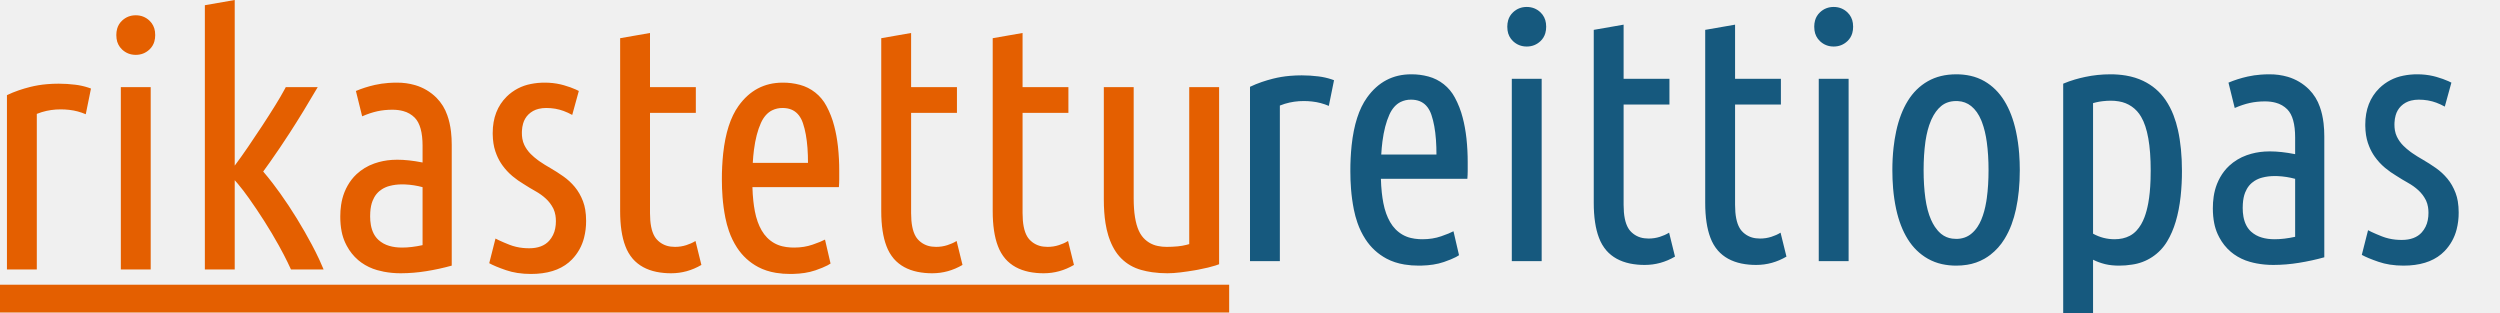
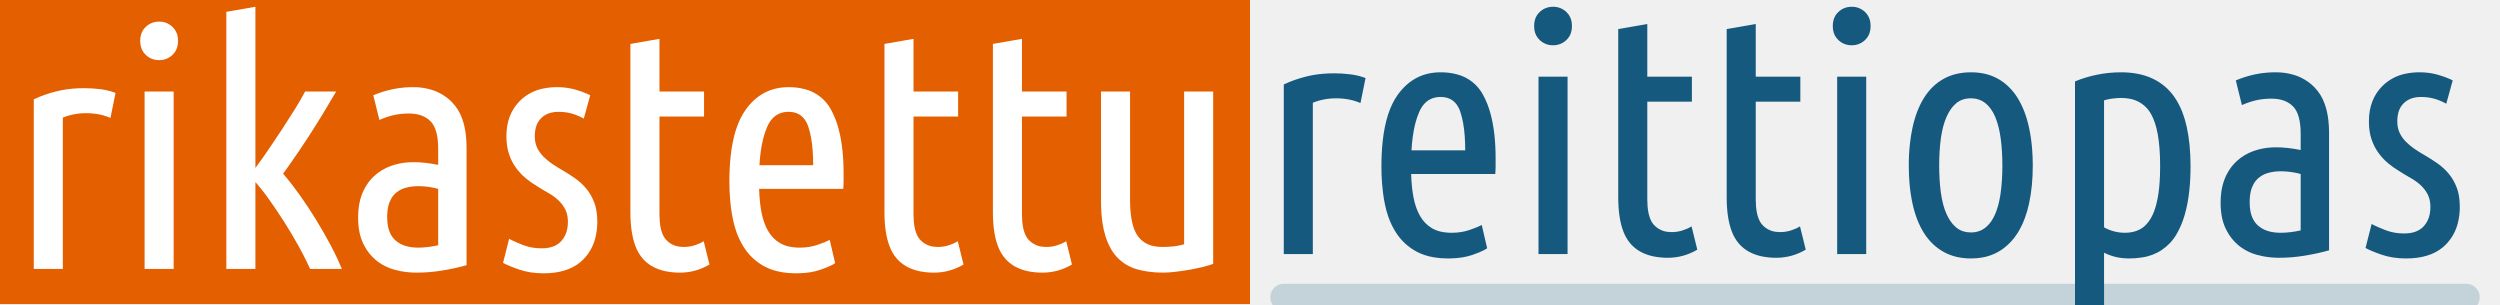
- <svg xmlns="http://www.w3.org/2000/svg" width="720" height="90" viewBox="0 0 720 90">
+ <svg xmlns="http://www.w3.org/2000/svg" width="740" height="90" viewBox="0 0 740 90">
  <defs>
    <linearGradient id="gradient" gradientTransform="rotate(90)">
      <stop offset="5%" stop-color="#e45f00" />
      <stop offset="95%" stop-color="#16597e" />
    </linearGradient>
  </defs>
-   <path stroke="#e45f00" fill="#e45f00" stroke-width="8" d="M 0 86 L 354 86" />
-   <g stroke-linecap="round" fill-rule="evenodd" stroke="#fff" stroke-width="0" fill="#e45f00" transform="translate(2,0)">
+   <rect x="0" y="0" width="370" height="90" fill="#e45f00" />
+   <g stroke-linecap="round" fill-rule="evenodd" stroke="#fff" stroke-width="0" fill="#fff" transform="translate(10,2)">
    <path d="M 80.3 25.1 L 89.5 25.1 Q 85.3 32.3 81.45 38.25 A 247.558 247.558 0 0 1 75.763 46.669 A 214.276 214.276 0 0 1 73.8 49.4 A 81.948 81.948 0 0 1 76.532 52.771 A 103.156 103.156 0 0 1 78.7 55.7 Q 81.2 59.2 83.5 62.95 Q 85.8 66.7 87.8 70.45 A 87.351 87.351 0 0 1 89.963 74.78 A 70.241 70.241 0 0 1 91.2 77.6 L 81.8 77.6 A 89.734 89.734 0 0 0 79.73 73.358 A 108.583 108.583 0 0 0 78.3 70.7 Q 76.3 67.1 74.1 63.65 Q 71.9 60.2 69.7 57.1 A 74.44 74.44 0 0 0 68.092 54.916 Q 67.277 53.851 66.507 52.939 A 40.127 40.127 0 0 0 65.6 51.9 L 65.6 77.6 L 57 77.6 L 57 1.5 L 65.6 0 L 65.6 47.7 Q 67.4 45.3 69.45 42.3 Q 71.5 39.3 73.5 36.25 Q 75.5 33.2 77.3 30.3 Q 78.847 27.808 79.951 25.759 A 56.464 56.464 0 0 0 80.3 25.1 Z M 349.1 25.1 L 349.1 76.1 A 19.304 19.304 0 0 1 348.048 76.468 Q 347.106 76.769 345.95 77.05 A 55.487 55.487 0 0 1 343.062 77.669 A 63.318 63.318 0 0 1 342.05 77.85 Q 340 78.2 337.95 78.45 Q 335.9 78.7 334.2 78.7 A 30.771 30.771 0 0 1 329.809 78.399 A 24.577 24.577 0 0 1 326.7 77.75 Q 323.3 76.8 320.9 74.4 Q 318.663 72.163 317.382 68.407 A 23.305 23.305 0 0 1 317.2 67.85 A 25.16 25.16 0 0 1 316.383 64.28 Q 315.9 61.239 315.9 57.4 L 315.9 25.1 L 324.5 25.1 L 324.5 57.1 Q 324.5 63.231 325.99 66.477 A 8.114 8.114 0 0 0 326.85 67.95 A 7.563 7.563 0 0 0 331.494 70.851 A 11.893 11.893 0 0 0 334 71.1 Q 335.6 71.1 337.2 70.95 A 16.849 16.849 0 0 0 339.656 70.528 A 19.605 19.605 0 0 0 340.5 70.3 L 340.5 25.1 L 349.1 25.1 Z M 185.2 9.5 L 185.2 25.1 L 198.4 25.1 L 198.4 32.5 L 185.2 32.5 L 185.2 61.4 Q 185.2 65.827 186.511 68.07 A 5.239 5.239 0 0 0 187.15 68.95 A 6.433 6.433 0 0 0 191.21 71.024 A 9.07 9.07 0 0 0 192.4 71.1 Q 194.1 71.1 195.65 70.6 A 13.775 13.775 0 0 0 197.004 70.087 Q 197.671 69.792 198.226 69.446 A 8.371 8.371 0 0 0 198.3 69.4 L 200 76.3 Q 195.9 78.7 191.3 78.7 A 20.925 20.925 0 0 1 187.053 78.297 Q 182.763 77.407 180.25 74.55 A 12.031 12.031 0 0 1 178.098 70.863 Q 176.6 66.95 176.6 60.8 L 176.6 11 L 185.2 9.5 Z M 260.4 9.5 L 260.4 25.1 L 273.6 25.1 L 273.6 32.5 L 260.4 32.5 L 260.4 61.4 Q 260.4 65.827 261.711 68.07 A 5.239 5.239 0 0 0 262.35 68.95 A 6.433 6.433 0 0 0 266.41 71.024 A 9.07 9.07 0 0 0 267.6 71.1 Q 269.3 71.1 270.85 70.6 A 13.775 13.775 0 0 0 272.204 70.087 Q 272.871 69.792 273.426 69.446 A 8.371 8.371 0 0 0 273.5 69.4 L 275.2 76.3 Q 271.1 78.7 266.5 78.7 A 20.925 20.925 0 0 1 262.253 78.297 Q 257.963 77.407 255.45 74.55 A 12.031 12.031 0 0 1 253.298 70.863 Q 251.8 66.95 251.8 60.8 L 251.8 11 L 260.4 9.5 Z M 292.5 9.5 L 292.5 25.1 L 305.7 25.1 L 305.7 32.5 L 292.5 32.5 L 292.5 61.4 Q 292.5 65.827 293.811 68.07 A 5.239 5.239 0 0 0 294.45 68.95 A 6.433 6.433 0 0 0 298.51 71.024 A 9.07 9.07 0 0 0 299.7 71.1 Q 301.4 71.1 302.95 70.6 A 13.775 13.775 0 0 0 304.304 70.087 Q 304.971 69.792 305.526 69.446 A 8.371 8.371 0 0 0 305.6 69.4 L 307.3 76.3 Q 303.2 78.7 298.6 78.7 A 20.925 20.925 0 0 1 294.353 78.297 Q 290.063 77.407 287.55 74.55 A 12.031 12.031 0 0 1 285.398 70.863 Q 283.9 66.95 283.9 60.8 L 283.9 11 L 292.5 9.5 Z M 164.7 26.2 L 162.8 33.1 A 17.307 17.307 0 0 0 160.325 31.961 A 15.021 15.021 0 0 0 159.2 31.6 A 13.746 13.746 0 0 0 156.583 31.149 A 16.525 16.525 0 0 0 155.3 31.1 A 8.952 8.952 0 0 0 153.104 31.355 A 6.285 6.285 0 0 0 150.2 32.95 A 5.95 5.95 0 0 0 148.644 35.619 Q 148.37 36.568 148.314 37.707 A 12.133 12.133 0 0 0 148.3 38.3 A 9.592 9.592 0 0 0 148.434 39.945 Q 148.606 40.934 149 41.75 Q 149.7 43.2 150.85 44.35 A 18.165 18.165 0 0 0 152.917 46.12 A 20.588 20.588 0 0 0 153.45 46.5 Q 154.9 47.5 156.5 48.4 Q 158.4 49.5 160.25 50.8 Q 162.1 52.1 163.55 53.85 Q 165 55.6 165.9 57.95 A 12.741 12.741 0 0 1 166.546 60.362 Q 166.8 61.847 166.8 63.6 A 19.087 19.087 0 0 1 166.206 68.487 A 13.905 13.905 0 0 1 162.75 74.7 Q 159.143 78.441 152.562 78.85 A 26.784 26.784 0 0 1 150.9 78.9 A 25.051 25.051 0 0 1 146.988 78.608 A 19.43 19.43 0 0 1 143.7 77.8 Q 140.5 76.7 138.9 75.8 L 140.7 68.7 A 23.797 23.797 0 0 0 141.74 69.22 Q 142.956 69.793 144.638 70.456 A 74.968 74.968 0 0 0 144.75 70.5 A 14.515 14.515 0 0 0 148.608 71.412 A 17.814 17.814 0 0 0 150.4 71.5 Q 154.2 71.5 156.15 69.35 A 7.347 7.347 0 0 0 157.9 65.804 A 10.536 10.536 0 0 0 158.1 63.7 A 10.152 10.152 0 0 0 157.968 62.02 Q 157.802 61.032 157.428 60.213 A 6.128 6.128 0 0 0 157.3 59.95 Q 156.5 58.4 155.2 57.2 Q 153.9 56 152.2 55.05 Q 150.5 54.1 148.8 53 A 23.817 23.817 0 0 1 145.7 50.817 A 26.224 26.224 0 0 1 145.5 50.65 Q 143.9 49.3 142.65 47.55 A 14.462 14.462 0 0 1 141.029 44.577 A 16.996 16.996 0 0 1 140.65 43.55 Q 139.947 41.441 139.903 38.672 A 23.445 23.445 0 0 1 139.9 38.3 Q 139.9 31.8 143.95 27.8 A 13.515 13.515 0 0 1 150.864 24.191 A 19.795 19.795 0 0 1 154.9 23.8 A 20.099 20.099 0 0 1 159.497 24.314 A 18.381 18.381 0 0 1 160.4 24.55 Q 162.391 25.124 163.854 25.786 A 15.237 15.237 0 0 1 164.7 26.2 Z M 239.6 53.9 L 214.7 53.9 A 48.678 48.678 0 0 0 214.959 57.862 A 37.686 37.686 0 0 0 215.4 60.85 A 19.958 19.958 0 0 0 216.218 63.886 A 15.458 15.458 0 0 0 217.35 66.35 Q 218.7 68.7 220.95 70 A 8.989 8.989 0 0 0 223.334 70.933 Q 224.417 71.197 225.682 71.271 A 17.399 17.399 0 0 0 226.7 71.3 Q 229.6 71.3 232.05 70.45 Q 234.5 69.6 235.6 69 L 237.2 75.9 A 8.423 8.423 0 0 1 236.33 76.418 Q 235.042 77.095 232.85 77.85 A 18.089 18.089 0 0 1 229.738 78.604 Q 228.191 78.844 226.43 78.889 A 32.245 32.245 0 0 1 225.6 78.9 A 25.097 25.097 0 0 1 221.495 78.582 Q 218.606 78.103 216.35 76.9 Q 212.6 74.9 210.25 71.3 A 21.895 21.895 0 0 1 207.935 66.531 A 28.624 28.624 0 0 1 206.9 62.7 A 50.49 50.49 0 0 1 206.091 56.759 A 64.551 64.551 0 0 1 205.9 51.7 A 69.626 69.626 0 0 1 206.269 44.257 Q 207.231 35.342 210.7 30.5 Q 215.5 23.8 223.4 23.8 A 18.358 18.358 0 0 1 228.341 24.422 A 12.172 12.172 0 0 1 236 30.5 A 25.372 25.372 0 0 1 238.25 36.267 Q 238.975 38.997 239.338 42.255 A 63.908 63.908 0 0 1 239.7 49.3 L 239.7 51.55 Q 239.7 52.7 239.6 53.9 Z M 102.3 33.5 L 100.5 26.2 Q 103.1 25.1 106 24.45 A 26.692 26.692 0 0 1 109.82 23.891 A 32.78 32.78 0 0 1 112.3 23.8 A 18.384 18.384 0 0 1 117.558 24.518 A 14.472 14.472 0 0 1 123.7 28.15 A 13.296 13.296 0 0 1 126.821 33.191 Q 127.581 35.298 127.889 37.903 A 32.338 32.338 0 0 1 128.1 41.7 L 128.1 76.5 Q 124.5 77.5 120.75 78.1 A 46.51 46.51 0 0 1 113.456 78.7 A 43.484 43.484 0 0 1 113.4 78.7 A 25.536 25.536 0 0 1 108.56 78.255 A 22.332 22.332 0 0 1 106.65 77.8 A 14.756 14.756 0 0 1 102.059 75.611 A 13.952 13.952 0 0 1 101.15 74.9 A 14.1 14.1 0 0 1 97.861 70.777 A 16.669 16.669 0 0 1 97.4 69.85 A 14.353 14.353 0 0 1 96.395 66.694 Q 96 64.738 96 62.4 A 22.809 22.809 0 0 1 96.239 59.013 Q 96.527 57.095 97.163 55.467 A 14.09 14.09 0 0 1 97.25 55.25 A 15.008 15.008 0 0 1 99.241 51.753 A 13.237 13.237 0 0 1 100.7 50.15 A 14.553 14.553 0 0 1 105.713 47.117 A 16.618 16.618 0 0 1 105.9 47.05 A 18.914 18.914 0 0 1 110.893 46.05 A 22.299 22.299 0 0 1 112.4 46 Q 115.648 46 119.575 46.775 A 51.204 51.204 0 0 1 119.7 46.8 L 119.7 42 Q 119.7 36.2 117.45 33.9 A 7.273 7.273 0 0 0 114.144 31.994 Q 112.739 31.6 111 31.6 Q 108.7 31.6 106.65 32.05 Q 104.6 32.5 102.3 33.5 Z M 24.2 25.5 L 22.7 32.9 A 16.671 16.671 0 0 0 17.922 31.637 A 20.893 20.893 0 0 0 15.5 31.5 A 18.564 18.564 0 0 0 10.024 32.293 A 17.149 17.149 0 0 0 8.6 32.8 L 8.6 77.6 L 0 77.6 L 0 27.4 A 31.036 31.036 0 0 1 3.426 26.003 A 40.923 40.923 0 0 1 6.65 25.05 A 30.722 30.722 0 0 1 11.499 24.245 A 38.717 38.717 0 0 1 14.9 24.1 Q 17.3 24.1 19.7 24.4 A 19.728 19.728 0 0 1 23.402 25.218 A 17.839 17.839 0 0 1 24.2 25.5 Z M 41.4 25.1 L 41.4 77.6 L 32.8 77.6 L 32.8 25.1 L 41.4 25.1 Z M 119.7 70.6 L 119.7 53.9 A 23.194 23.194 0 0 0 114.709 53.12 A 21.213 21.213 0 0 0 113.8 53.1 Q 111.9 53.1 110.2 53.55 A 7.756 7.756 0 0 0 108.01 54.493 A 7.094 7.094 0 0 0 107.25 55.05 A 6.47 6.47 0 0 0 105.791 56.825 A 8.297 8.297 0 0 0 105.3 57.85 Q 104.756 59.21 104.635 61.145 A 18.498 18.498 0 0 0 104.6 62.3 A 14 14 0 0 0 104.812 64.82 Q 105.313 67.553 107 69.1 A 7.843 7.843 0 0 0 110.114 70.817 Q 111.738 71.3 113.8 71.3 Q 116.5 71.3 119.7 70.6 Z M 214.8 46.9 L 230.7 46.9 A 58.08 58.08 0 0 0 230.554 42.635 Q 230.242 38.417 229.268 35.546 A 17.026 17.026 0 0 0 229.2 35.35 A 7.6 7.6 0 0 0 228.099 33.248 Q 226.637 31.335 224.052 31.126 A 8.078 8.078 0 0 0 223.4 31.1 A 6.634 6.634 0 0 0 220.347 31.783 Q 218.323 32.813 217.15 35.4 Q 215.738 38.513 215.139 43.145 A 51.639 51.639 0 0 0 214.8 46.9 Z M 37.1 15.8 Q 34.8 15.8 33.15 14.25 A 5.145 5.145 0 0 1 31.569 11.122 A 7.274 7.274 0 0 1 31.5 10.1 A 6.63 6.63 0 0 1 31.742 8.263 A 5.016 5.016 0 0 1 33.15 5.95 Q 34.8 4.4 37.1 4.4 Q 39.4 4.4 41.05 5.95 A 5.145 5.145 0 0 1 42.631 9.078 A 7.274 7.274 0 0 1 42.7 10.1 A 6.63 6.63 0 0 1 42.458 11.937 A 5.016 5.016 0 0 1 41.05 14.25 Q 39.4 15.8 37.1 15.8 Z" vector-effect="non-scaling-stroke" />
  </g>
-   <g stroke-linecap="round" fill-rule="evenodd" stroke="#000" stroke-width="0" fill="#16597e" transform="translate(360, 2)">
+   <g stroke-linecap="round" fill-rule="evenodd" stroke="#000" stroke-width="0" fill="#16597e" transform="translate(380, 2)">
+     <path stroke="#16597e" fill="#16597e" opacity="0.2" stroke-width="8" d="M 0 86 L 350 86" />
    <path d="M 107.6 5.101 L 107.6 20.701 L 120.8 20.701 L 120.8 28.101 L 107.6 28.101 L 107.6 57.001 Q 107.6 61.428 108.911 63.671 A 5.239 5.239 0 0 0 109.55 64.551 A 6.433 6.433 0 0 0 113.61 66.625 A 9.07 9.07 0 0 0 114.8 66.701 Q 116.5 66.701 118.05 66.201 A 13.775 13.775 0 0 0 119.404 65.688 Q 120.071 65.392 120.626 65.047 A 8.371 8.371 0 0 0 120.7 65.001 L 122.4 71.901 Q 118.3 74.301 113.7 74.301 A 20.925 20.925 0 0 1 109.453 73.898 Q 105.163 73.008 102.65 70.151 A 12.031 12.031 0 0 1 100.498 66.464 Q 99 62.551 99 56.401 L 99 6.601 L 107.6 5.101 Z M 139.7 5.101 L 139.7 20.701 L 152.9 20.701 L 152.9 28.101 L 139.7 28.101 L 139.7 57.001 Q 139.7 61.428 141.011 63.671 A 5.239 5.239 0 0 0 141.65 64.551 A 6.433 6.433 0 0 0 145.71 66.625 A 9.07 9.07 0 0 0 146.9 66.701 Q 148.6 66.701 150.15 66.201 A 13.775 13.775 0 0 0 151.504 65.688 Q 152.171 65.392 152.726 65.047 A 8.371 8.371 0 0 0 152.8 65.001 L 154.5 71.901 Q 150.4 74.301 145.8 74.301 A 20.925 20.925 0 0 1 141.553 73.898 Q 137.263 73.008 134.75 70.151 A 12.031 12.031 0 0 1 132.598 66.464 Q 131.1 62.551 131.1 56.401 L 131.1 6.601 L 139.7 5.101 Z M 242.8 72.801 L 242.8 91.701 L 234.2 91.701 L 234.2 22.101 A 30.252 30.252 0 0 1 237.587 20.893 A 39.381 39.381 0 0 1 240.55 20.151 Q 244.1 19.401 247.8 19.401 A 26.673 26.673 0 0 1 252.24 19.752 Q 254.997 20.217 257.25 21.301 Q 261.2 23.201 263.65 26.751 A 21.517 21.517 0 0 1 265.968 31.181 A 29.406 29.406 0 0 1 267.25 35.451 Q 268.4 40.601 268.4 47.201 A 67.112 67.112 0 0 1 268.025 54.542 Q 267.138 62.579 264.15 67.501 A 13.997 13.997 0 0 1 253.979 74.212 A 22.336 22.336 0 0 1 250.3 74.501 A 20.168 20.168 0 0 1 248.254 74.402 Q 247.225 74.297 246.32 74.08 A 12.47 12.47 0 0 1 246.2 74.051 Q 244.4 73.601 242.8 72.801 Z M 346 21.801 L 344.1 28.701 A 17.307 17.307 0 0 0 341.625 27.562 A 15.021 15.021 0 0 0 340.5 27.201 A 13.746 13.746 0 0 0 337.883 26.75 A 16.525 16.525 0 0 0 336.6 26.701 A 8.952 8.952 0 0 0 334.404 26.956 A 6.285 6.285 0 0 0 331.5 28.551 A 5.95 5.95 0 0 0 329.944 31.219 Q 329.67 32.169 329.614 33.308 A 12.133 12.133 0 0 0 329.6 33.901 A 9.592 9.592 0 0 0 329.734 35.546 Q 329.906 36.535 330.3 37.351 Q 331 38.801 332.15 39.951 A 18.165 18.165 0 0 0 334.217 41.721 A 20.588 20.588 0 0 0 334.75 42.101 Q 336.2 43.101 337.8 44.001 Q 339.7 45.101 341.55 46.401 Q 343.4 47.701 344.85 49.451 Q 346.3 51.201 347.2 53.551 A 12.741 12.741 0 0 1 347.846 55.963 Q 348.1 57.448 348.1 59.201 A 19.087 19.087 0 0 1 347.506 64.088 A 13.905 13.905 0 0 1 344.05 70.301 Q 340.443 74.041 333.862 74.451 A 26.784 26.784 0 0 1 332.2 74.501 A 25.051 25.051 0 0 1 328.288 74.208 A 19.43 19.43 0 0 1 325 73.401 Q 321.8 72.301 320.2 71.401 L 322 64.301 A 23.797 23.797 0 0 0 323.04 64.82 Q 324.256 65.394 325.938 66.057 A 74.968 74.968 0 0 0 326.05 66.101 A 14.515 14.515 0 0 0 329.908 67.013 A 17.814 17.814 0 0 0 331.7 67.101 Q 335.5 67.101 337.45 64.951 A 7.347 7.347 0 0 0 339.2 61.404 A 10.536 10.536 0 0 0 339.4 59.301 A 10.152 10.152 0 0 0 339.268 57.621 Q 339.102 56.633 338.728 55.814 A 6.128 6.128 0 0 0 338.6 55.551 Q 337.8 54.001 336.5 52.801 Q 335.2 51.601 333.5 50.651 Q 331.8 49.701 330.1 48.601 A 23.817 23.817 0 0 1 327 46.418 A 26.224 26.224 0 0 1 326.8 46.251 Q 325.2 44.901 323.95 43.151 A 14.462 14.462 0 0 1 322.329 40.178 A 16.996 16.996 0 0 1 321.95 39.151 Q 321.247 37.041 321.203 34.273 A 23.445 23.445 0 0 1 321.2 33.901 Q 321.2 27.401 325.25 23.401 A 13.515 13.515 0 0 1 332.164 19.792 A 19.795 19.795 0 0 1 336.2 19.401 A 20.099 20.099 0 0 1 340.797 19.915 A 18.381 18.381 0 0 1 341.7 20.151 Q 343.691 20.725 345.154 21.387 A 15.237 15.237 0 0 1 346 21.801 Z M 62.6 49.501 L 37.7 49.501 A 48.678 48.678 0 0 0 37.959 53.463 A 37.686 37.686 0 0 0 38.4 56.451 A 19.958 19.958 0 0 0 39.218 59.487 A 15.458 15.458 0 0 0 40.35 61.951 Q 41.7 64.301 43.95 65.601 A 8.989 8.989 0 0 0 46.334 66.534 Q 47.417 66.798 48.682 66.872 A 17.399 17.399 0 0 0 49.7 66.901 Q 52.6 66.901 55.05 66.051 Q 57.5 65.201 58.6 64.601 L 60.2 71.501 A 8.423 8.423 0 0 1 59.33 72.019 Q 58.042 72.696 55.85 73.451 A 18.089 18.089 0 0 1 52.738 74.204 Q 51.191 74.445 49.43 74.49 A 32.245 32.245 0 0 1 48.6 74.501 A 25.097 25.097 0 0 1 44.495 74.183 Q 41.606 73.704 39.35 72.501 Q 35.6 70.501 33.25 66.901 A 21.895 21.895 0 0 1 30.935 62.132 A 28.624 28.624 0 0 1 29.9 58.301 A 50.49 50.49 0 0 1 29.091 52.359 A 64.551 64.551 0 0 1 28.9 47.301 A 69.626 69.626 0 0 1 29.269 39.858 Q 30.231 30.943 33.7 26.101 Q 38.5 19.401 46.4 19.401 A 18.358 18.358 0 0 1 51.341 20.023 A 12.172 12.172 0 0 1 59 26.101 A 25.372 25.372 0 0 1 61.25 31.868 Q 61.975 34.597 62.338 37.855 A 63.908 63.908 0 0 1 62.7 44.901 L 62.7 47.151 Q 62.7 48.301 62.6 49.501 Z M 283.6 29.101 L 281.8 21.801 Q 284.4 20.701 287.3 20.051 A 26.692 26.692 0 0 1 291.12 19.492 A 32.78 32.78 0 0 1 293.6 19.401 A 18.384 18.384 0 0 1 298.858 20.119 A 14.472 14.472 0 0 1 305 23.751 A 13.296 13.296 0 0 1 308.121 28.791 Q 308.881 30.899 309.189 33.504 A 32.338 32.338 0 0 1 309.4 37.301 L 309.4 72.101 Q 305.8 73.101 302.05 73.701 A 46.51 46.51 0 0 1 294.756 74.301 A 43.484 43.484 0 0 1 294.7 74.301 A 25.536 25.536 0 0 1 289.86 73.856 A 22.332 22.332 0 0 1 287.95 73.401 A 14.756 14.756 0 0 1 283.359 71.212 A 13.952 13.952 0 0 1 282.45 70.501 A 14.1 14.1 0 0 1 279.161 66.378 A 16.669 16.669 0 0 1 278.7 65.451 A 14.353 14.353 0 0 1 277.695 62.295 Q 277.3 60.338 277.3 58.001 A 22.809 22.809 0 0 1 277.539 54.614 Q 277.827 52.695 278.463 51.068 A 14.09 14.09 0 0 1 278.55 50.851 A 15.008 15.008 0 0 1 280.541 47.353 A 13.237 13.237 0 0 1 282 45.751 A 14.553 14.553 0 0 1 287.013 42.717 A 16.618 16.618 0 0 1 287.2 42.651 A 18.914 18.914 0 0 1 292.193 41.651 A 22.299 22.299 0 0 1 293.7 41.601 Q 296.948 41.601 300.875 42.376 A 51.204 51.204 0 0 1 301 42.401 L 301 37.601 Q 301 31.801 298.75 29.501 A 7.273 7.273 0 0 0 295.444 27.595 Q 294.039 27.201 292.3 27.201 Q 290 27.201 287.95 27.651 Q 285.9 28.101 283.6 29.101 Z M 24.2 21.101 L 22.7 28.501 A 16.671 16.671 0 0 0 17.922 27.238 A 20.893 20.893 0 0 0 15.5 27.101 A 18.564 18.564 0 0 0 10.024 27.894 A 17.149 17.149 0 0 0 8.6 28.401 L 8.6 73.201 L 0 73.201 L 0 23.001 A 31.036 31.036 0 0 1 3.426 21.604 A 40.923 40.923 0 0 1 6.65 20.651 A 30.722 30.722 0 0 1 11.499 19.846 A 38.717 38.717 0 0 1 14.9 19.701 Q 17.3 19.701 19.7 20.001 A 19.728 19.728 0 0 1 23.402 20.818 A 17.839 17.839 0 0 1 24.2 21.101 Z M 221.7 47.001 Q 221.7 53.201 220.6 58.251 A 31.909 31.909 0 0 1 219.316 62.667 A 23.602 23.602 0 0 1 217.25 66.901 A 16.752 16.752 0 0 1 213.249 71.363 A 15.766 15.766 0 0 1 211.55 72.501 A 14.646 14.646 0 0 1 206.484 74.264 A 19.389 19.389 0 0 1 203.4 74.501 A 18.713 18.713 0 0 1 199.257 74.061 A 14.651 14.651 0 0 1 195.2 72.501 Q 191.7 70.501 189.45 66.901 Q 187.2 63.301 186.1 58.251 A 46.905 46.905 0 0 1 185.218 52.295 A 61.743 61.743 0 0 1 185 47.001 A 58.986 58.986 0 0 1 185.348 40.455 A 46.632 46.632 0 0 1 186.1 35.801 Q 187.2 30.701 189.45 27.051 Q 191.7 23.401 195.2 21.401 Q 198.7 19.401 203.4 19.401 A 18.569 18.569 0 0 1 207.528 19.839 A 14.29 14.29 0 0 1 211.55 21.401 Q 215 23.401 217.25 27.051 Q 219.5 30.701 220.6 35.801 A 48.333 48.333 0 0 1 221.518 42.21 A 61.257 61.257 0 0 1 221.7 47.001 Z M 84 20.701 L 84 73.201 L 75.4 73.201 L 75.4 20.701 L 84 20.701 Z M 172.4 20.701 L 172.4 73.201 L 163.8 73.201 L 163.8 20.701 L 172.4 20.701 Z M 242.8 27.701 L 242.8 65.301 Q 245.7 66.901 249 66.901 A 10.597 10.597 0 0 0 251.333 66.655 A 8.361 8.361 0 0 0 253.4 65.901 A 7.258 7.258 0 0 0 255.363 64.364 Q 256.059 63.607 256.65 62.601 A 13.453 13.453 0 0 0 257.623 60.53 Q 258.279 58.787 258.7 56.501 A 37.13 37.13 0 0 0 259.127 53.398 Q 259.289 51.737 259.355 49.829 A 79.076 79.076 0 0 0 259.4 47.101 Q 259.4 36.301 256.65 31.651 A 8.977 8.977 0 0 0 250.203 27.193 A 13.219 13.219 0 0 0 247.9 27.001 Q 246.8 27.001 245.5 27.151 A 16.061 16.061 0 0 0 243.665 27.475 A 18.893 18.893 0 0 0 242.8 27.701 Z M 212.7 47.001 Q 212.7 42.601 212.2 38.951 A 31.568 31.568 0 0 0 211.648 35.948 Q 211.299 34.48 210.825 33.221 A 18.251 18.251 0 0 0 210.6 32.651 Q 209.5 30.001 207.7 28.551 A 6.539 6.539 0 0 0 203.863 27.114 A 8.296 8.296 0 0 0 203.4 27.101 Q 200.8 27.101 199.05 28.551 Q 197.404 29.914 196.289 32.339 A 15.807 15.807 0 0 0 196.15 32.651 A 19.917 19.917 0 0 0 195.188 35.453 Q 194.812 36.867 194.567 38.484 A 33.997 33.997 0 0 0 194.5 38.951 Q 194 42.601 194 47.001 Q 194 51.401 194.5 55.051 Q 195 58.701 196.15 61.301 A 13.34 13.34 0 0 0 197.249 63.323 Q 197.995 64.439 198.911 65.233 A 8.205 8.205 0 0 0 199.05 65.351 A 6.245 6.245 0 0 0 202.228 66.721 A 8.358 8.358 0 0 0 203.4 66.801 A 7.202 7.202 0 0 0 205.792 66.415 A 6.376 6.376 0 0 0 207.7 65.351 A 8.94 8.94 0 0 0 209.547 63.29 A 12.318 12.318 0 0 0 210.6 61.301 A 19.714 19.714 0 0 0 211.448 58.825 Q 211.801 57.534 212.048 56.057 A 34.858 34.858 0 0 0 212.2 55.051 Q 212.7 51.401 212.7 47.001 Z M 301 66.201 L 301 49.501 A 23.194 23.194 0 0 0 296.009 48.72 A 21.213 21.213 0 0 0 295.1 48.701 Q 293.2 48.701 291.5 49.151 A 7.756 7.756 0 0 0 289.31 50.094 A 7.094 7.094 0 0 0 288.55 50.651 A 6.47 6.47 0 0 0 287.091 52.425 A 8.297 8.297 0 0 0 286.6 53.451 Q 286.056 54.811 285.935 56.746 A 18.498 18.498 0 0 0 285.9 57.901 A 14 14 0 0 0 286.112 60.421 Q 286.613 63.154 288.3 64.701 A 7.843 7.843 0 0 0 291.414 66.417 Q 293.037 66.901 295.1 66.901 Q 297.8 66.901 301 66.201 Z M 37.8 42.501 L 53.7 42.501 A 58.08 58.08 0 0 0 53.554 38.236 Q 53.242 34.018 52.268 31.146 A 17.026 17.026 0 0 0 52.2 30.951 A 7.6 7.6 0 0 0 51.099 28.849 Q 49.637 26.936 47.052 26.727 A 8.078 8.078 0 0 0 46.4 26.701 A 6.634 6.634 0 0 0 43.347 27.383 Q 41.323 28.414 40.15 31.001 Q 38.738 34.114 38.139 38.746 A 51.639 51.639 0 0 0 37.8 42.501 Z M 79.7 11.401 Q 77.4 11.401 75.75 9.851 A 5.145 5.145 0 0 1 74.169 6.723 A 7.274 7.274 0 0 1 74.1 5.701 A 6.63 6.63 0 0 1 74.342 3.864 A 5.016 5.016 0 0 1 75.75 1.551 Q 77.4 0.001 79.7 0.001 Q 82 0.001 83.65 1.551 A 5.145 5.145 0 0 1 85.231 4.679 A 7.274 7.274 0 0 1 85.3 5.701 A 6.63 6.63 0 0 1 85.058 7.538 A 5.016 5.016 0 0 1 83.65 9.851 Q 82 11.401 79.7 11.401 Z M 168.1 11.401 Q 165.8 11.401 164.15 9.851 A 5.145 5.145 0 0 1 162.569 6.723 A 7.274 7.274 0 0 1 162.5 5.701 A 6.63 6.63 0 0 1 162.742 3.864 A 5.016 5.016 0 0 1 164.15 1.551 Q 165.8 0.001 168.1 0.001 Q 170.4 0.001 172.05 1.551 A 5.145 5.145 0 0 1 173.631 4.679 A 7.274 7.274 0 0 1 173.7 5.701 A 6.63 6.63 0 0 1 173.458 7.538 A 5.016 5.016 0 0 1 172.05 9.851 Q 170.4 11.401 168.1 11.401 Z" vector-effect="non-scaling-stroke" />
  </g>
</svg>
